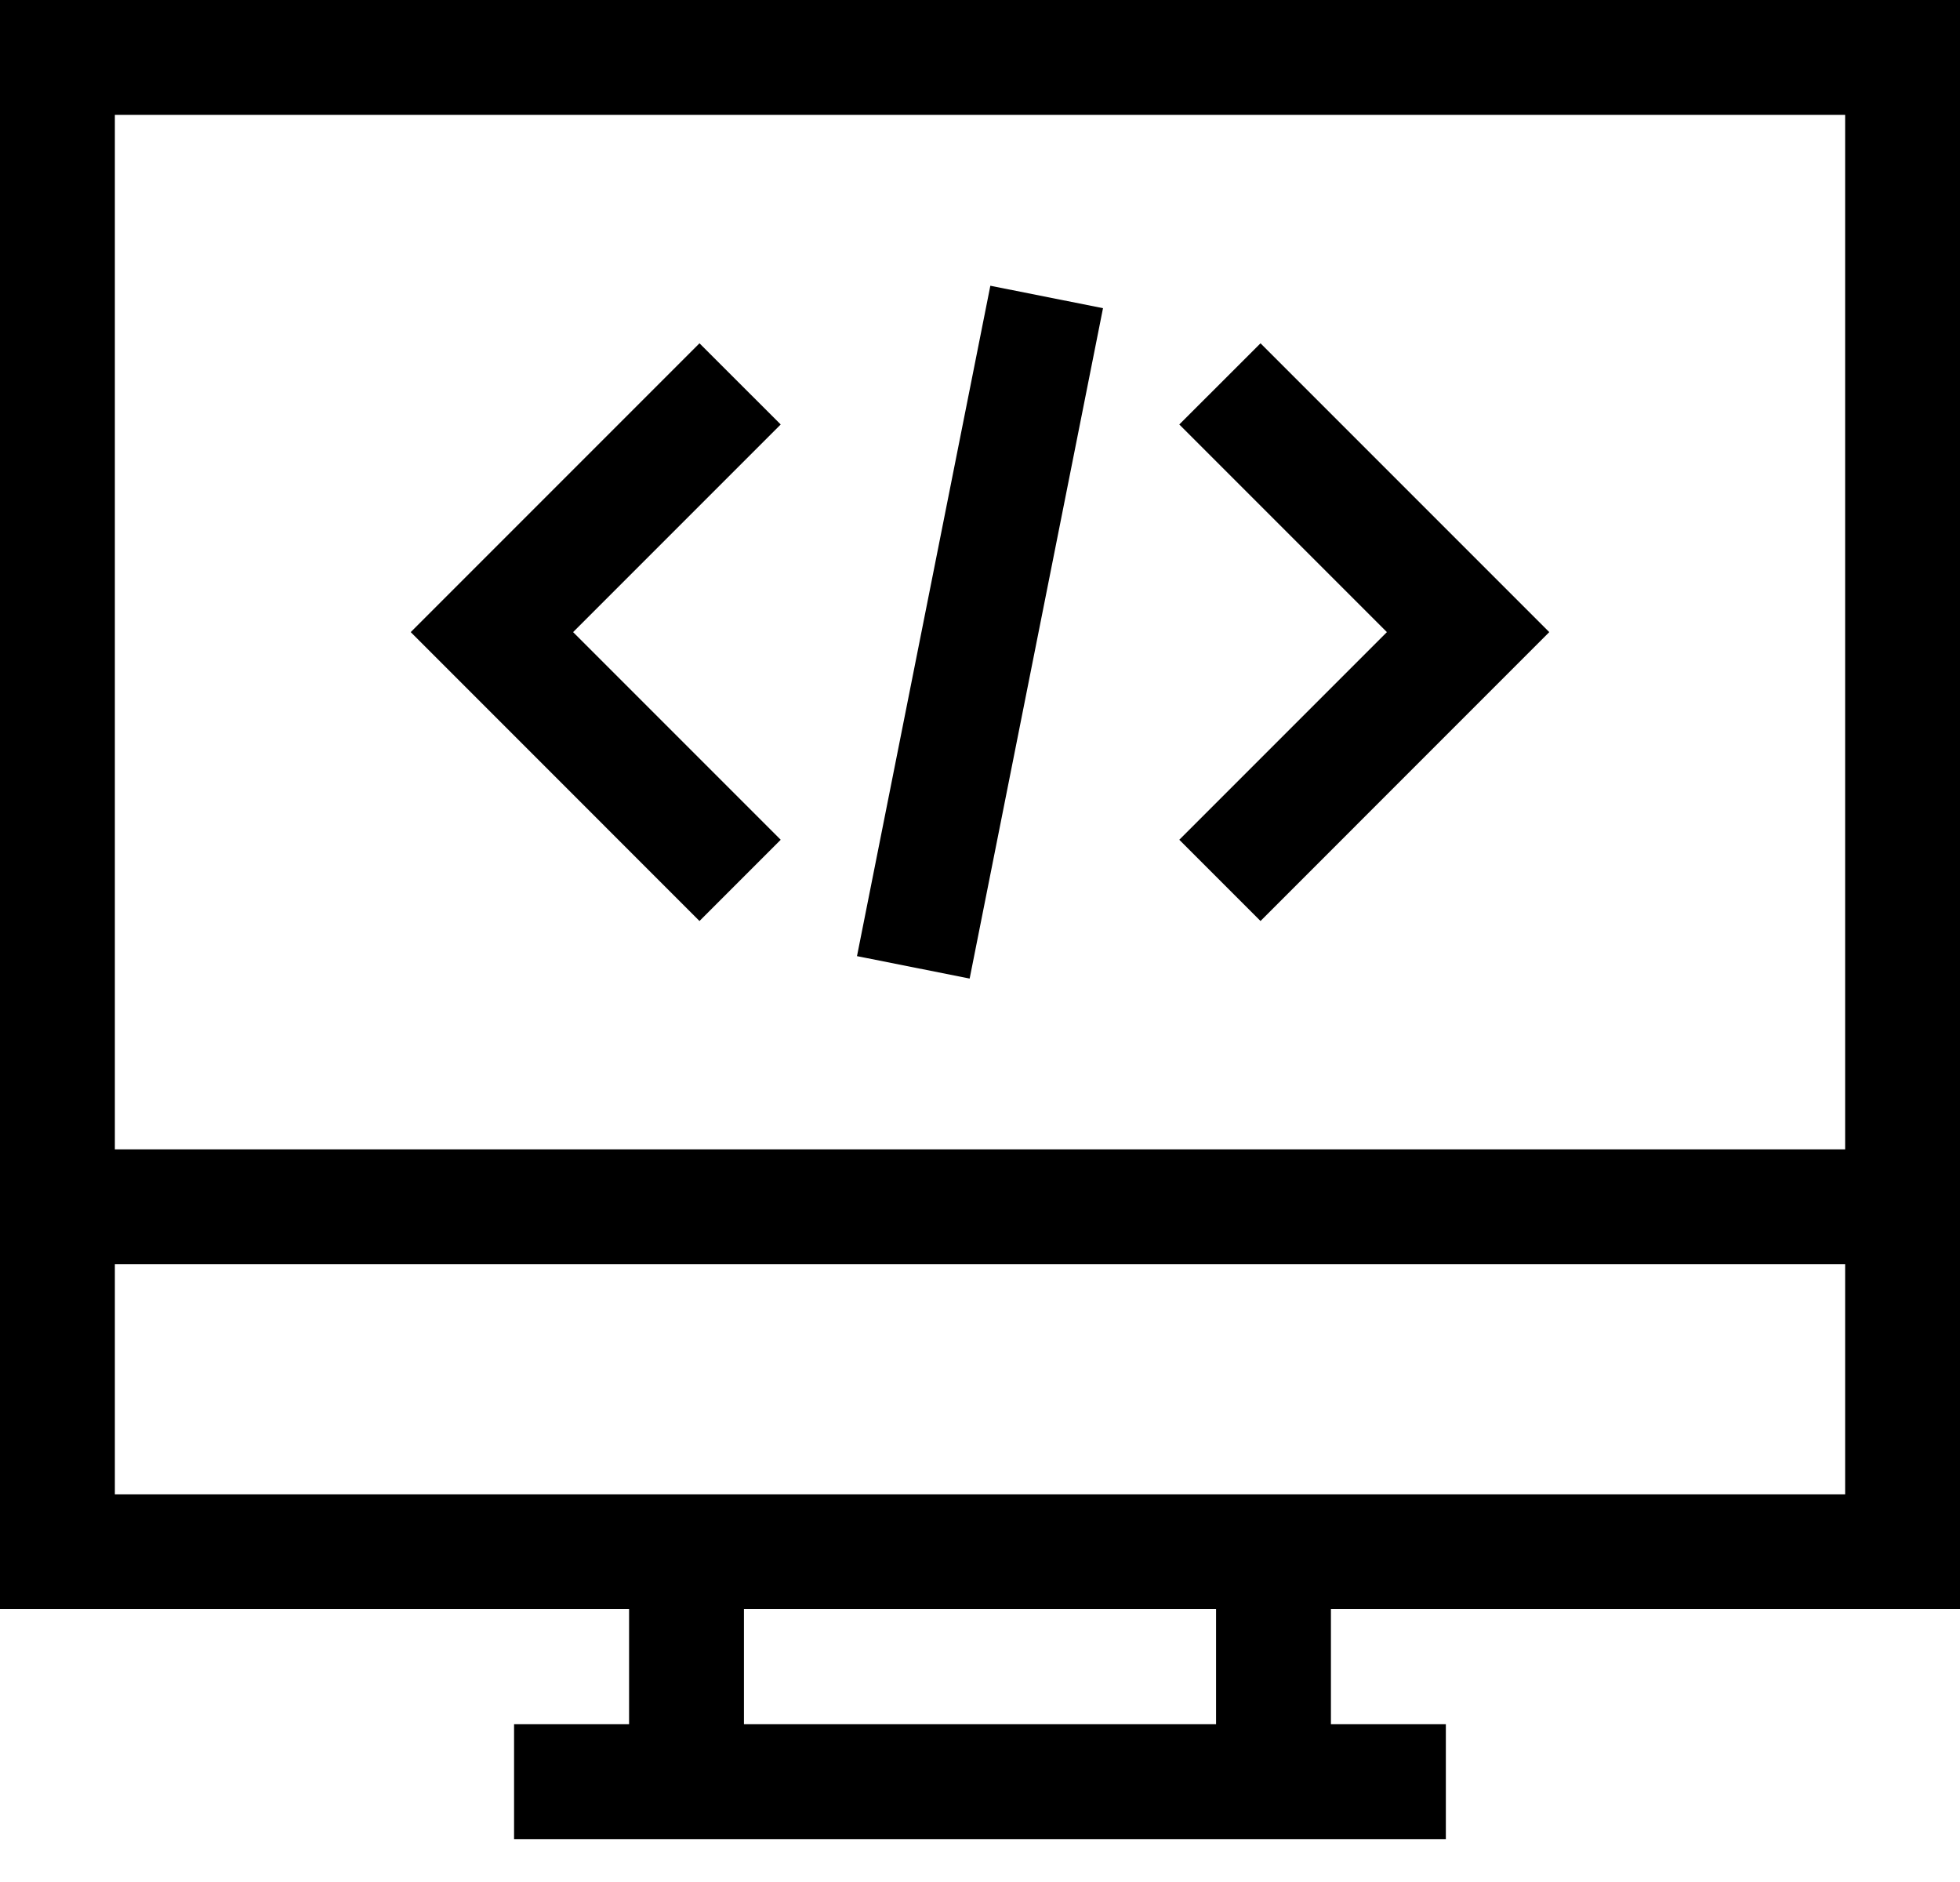
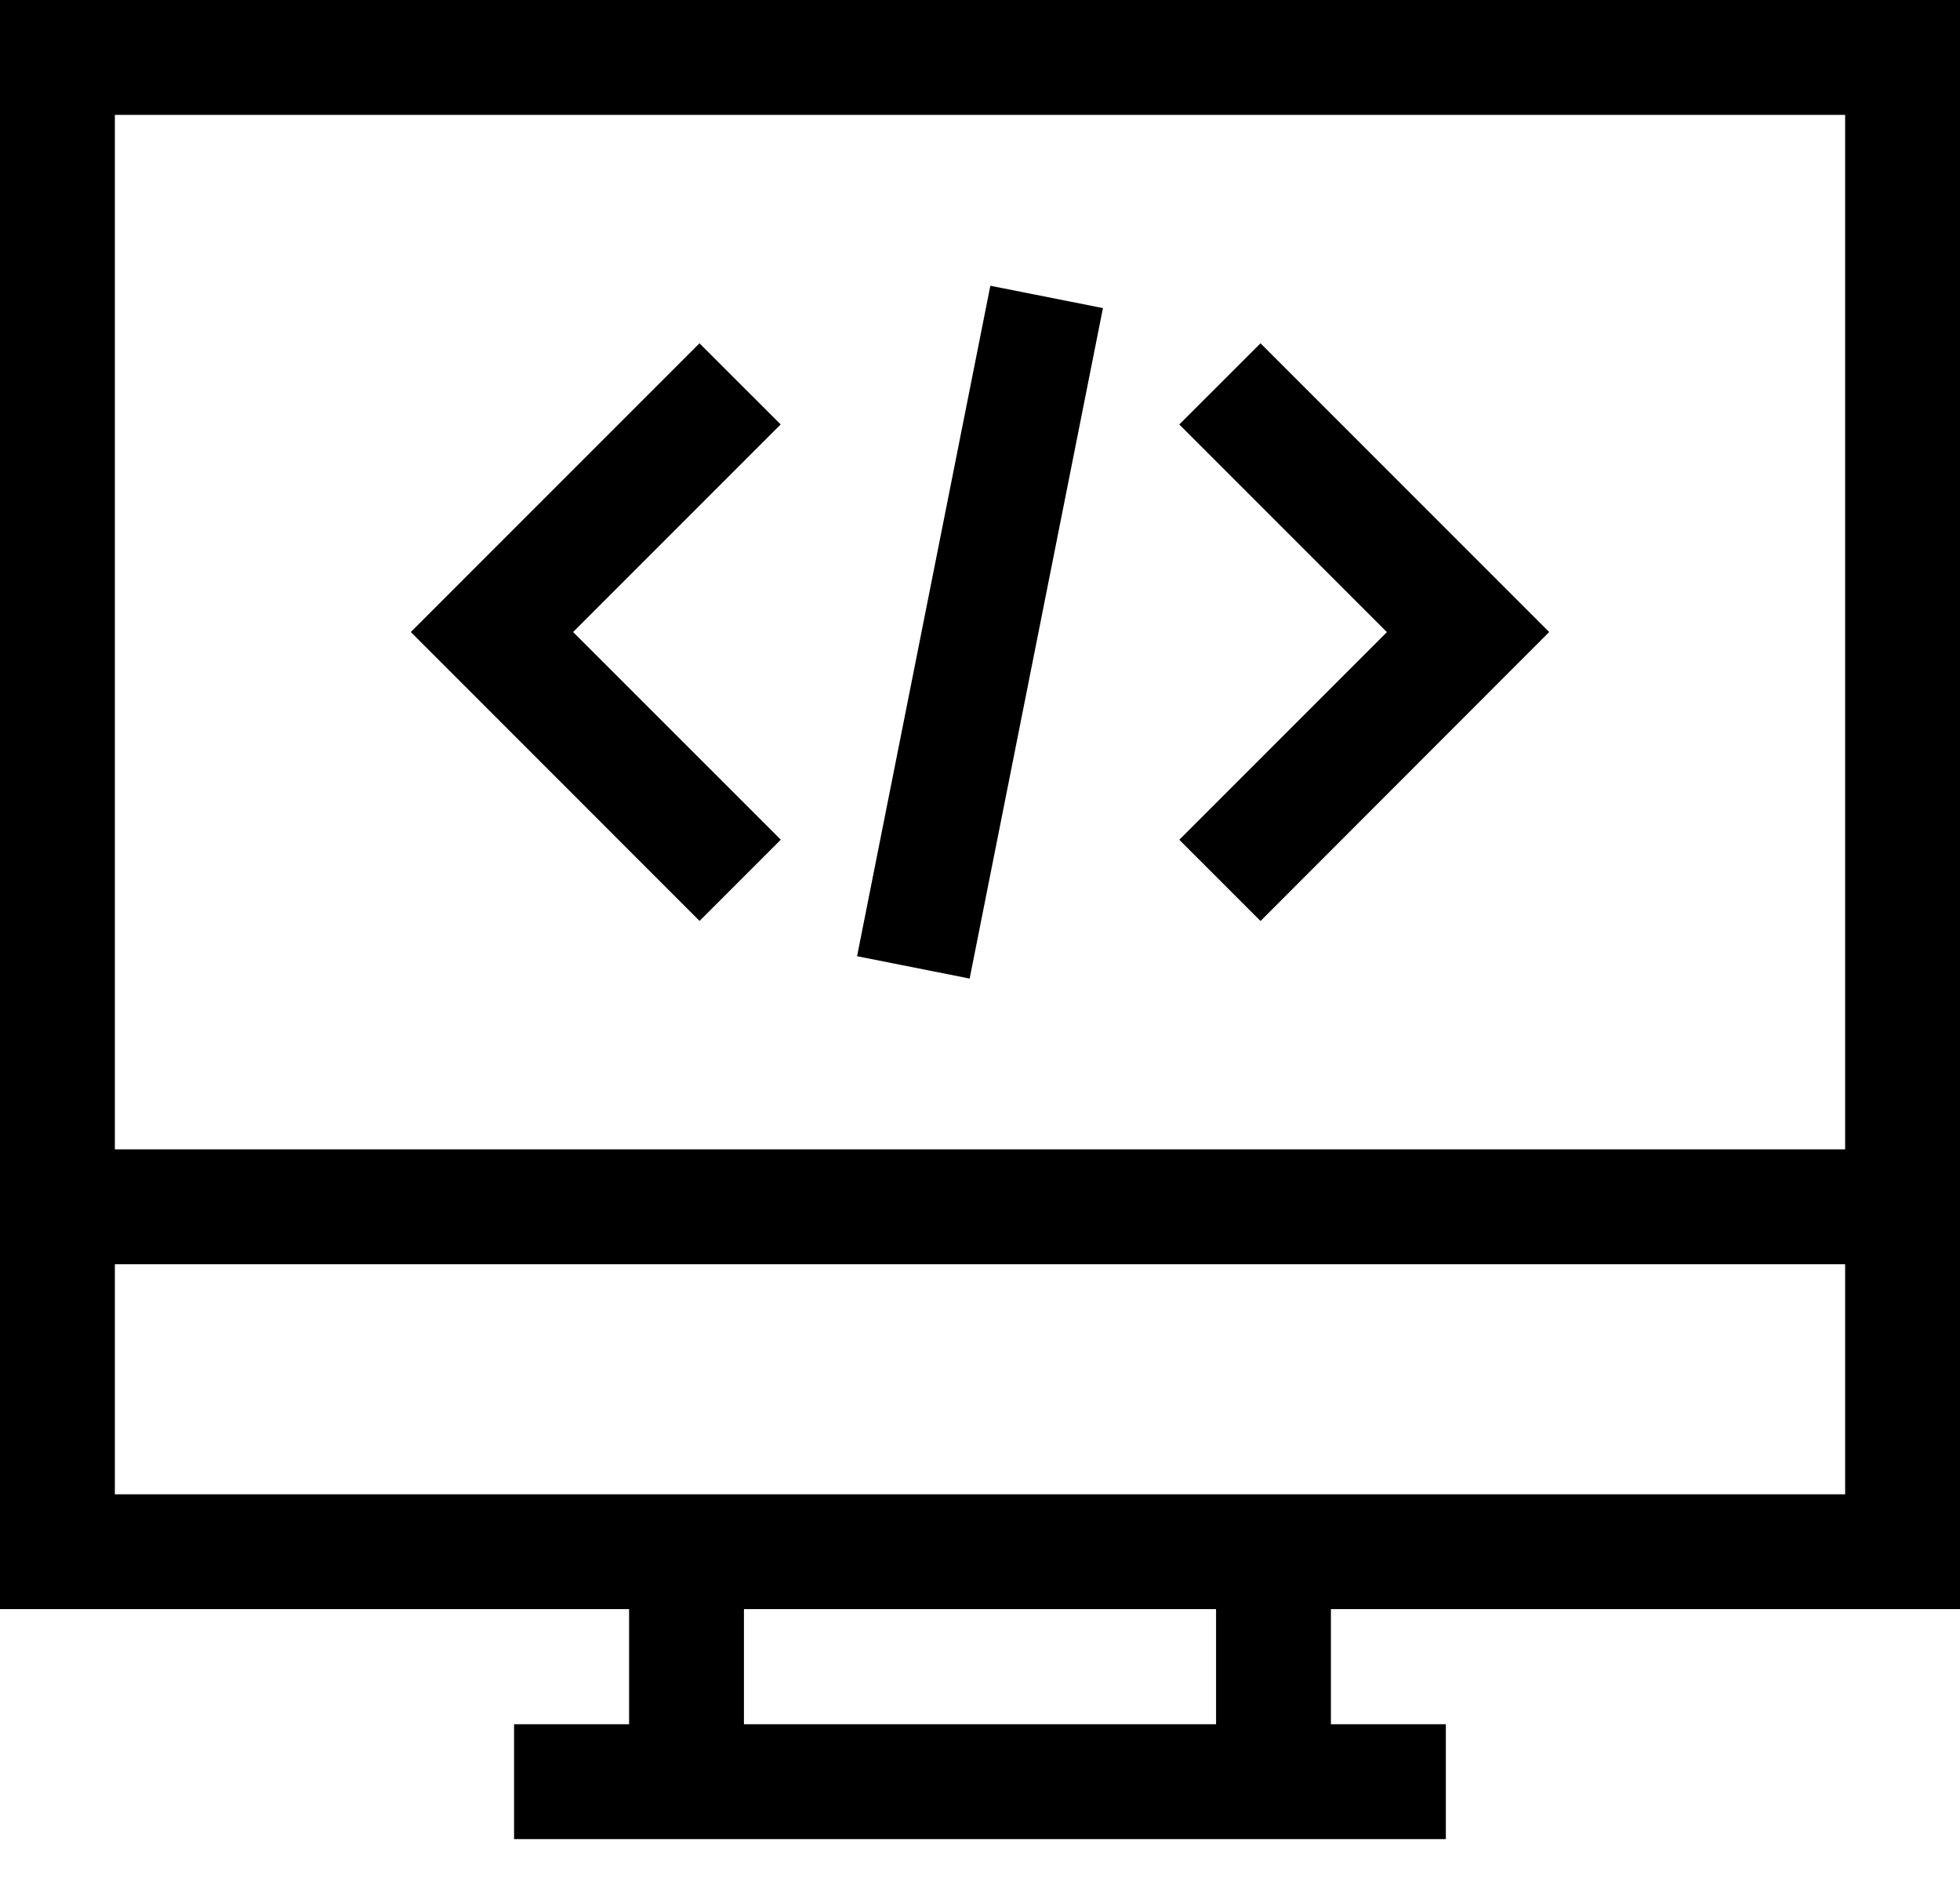
- <svg xmlns="http://www.w3.org/2000/svg" width="25" height="24" viewBox="0 0 25 24" fill="none">
+ <svg xmlns="http://www.w3.org/2000/svg" width="25" height="24" fill="none">
  <g id="web development">
    <g id="Group">
      <g id="Group_2">
-         <path id="Vector" d="M0 0V20.52H8.024V21.988H6.557V23.453H18.442V21.988H16.976V20.52H25V0H0ZM15.511 21.988H9.489V20.52H15.511V21.988H15.511ZM23.535 19.056H1.465V16.122H23.535V19.056H23.535ZM23.535 14.657H1.465V1.465H23.535V14.657H23.535Z" fill="black" />
+         <path id="Vector" d="M0 0v20.52h8.024v1.468H6.557v1.465h11.885v-1.465h-1.466V20.52H25V0H0zm15.511 21.988H9.489V20.52h6.022v1.468zm8.024-2.932H1.465v-2.934h22.07v2.934zm0-4.399H1.465V1.465h22.07v13.192z" fill="#000" />
      </g>
    </g>
    <g id="Group_3">
      <g id="Group_4">
-         <path id="Vector_2" d="M9.958 5.413L8.922 4.378L5.239 8.061L8.922 11.745L9.958 10.709L7.31 8.061L9.958 5.413Z" fill="black" />
+         <path id="Vector_2" d="M9.958 5.413L8.922 4.378 5.24 8.06l3.683 3.684 1.036-1.036L7.31 8.06l2.648-2.648z" fill="#000" />
      </g>
    </g>
    <g id="Group_5">
      <g id="Group_6">
-         <path id="Vector_3" d="M16.078 4.378L15.042 5.413L17.69 8.061L15.042 10.709L16.078 11.745L19.761 8.061L16.078 4.378Z" fill="black" />
+         <path id="Vector_3" d="M16.078 4.378l-1.036 1.035 2.648 2.648-2.648 2.648 1.036 1.036L19.76 8.06l-3.683-3.683z" fill="#000" />
      </g>
    </g>
    <g id="Group_7">
      <g id="Group_8">
-         <path id="Vector_4" d="M12.632 3.644L10.931 12.193L12.368 12.479L14.069 3.93L12.632 3.644Z" fill="black" />
+         <path id="Vector_4" d="M12.632 3.644l-1.7 8.55 1.436.285 1.7-8.55-1.436-.285z" fill="#000" />
      </g>
    </g>
  </g>
</svg>
